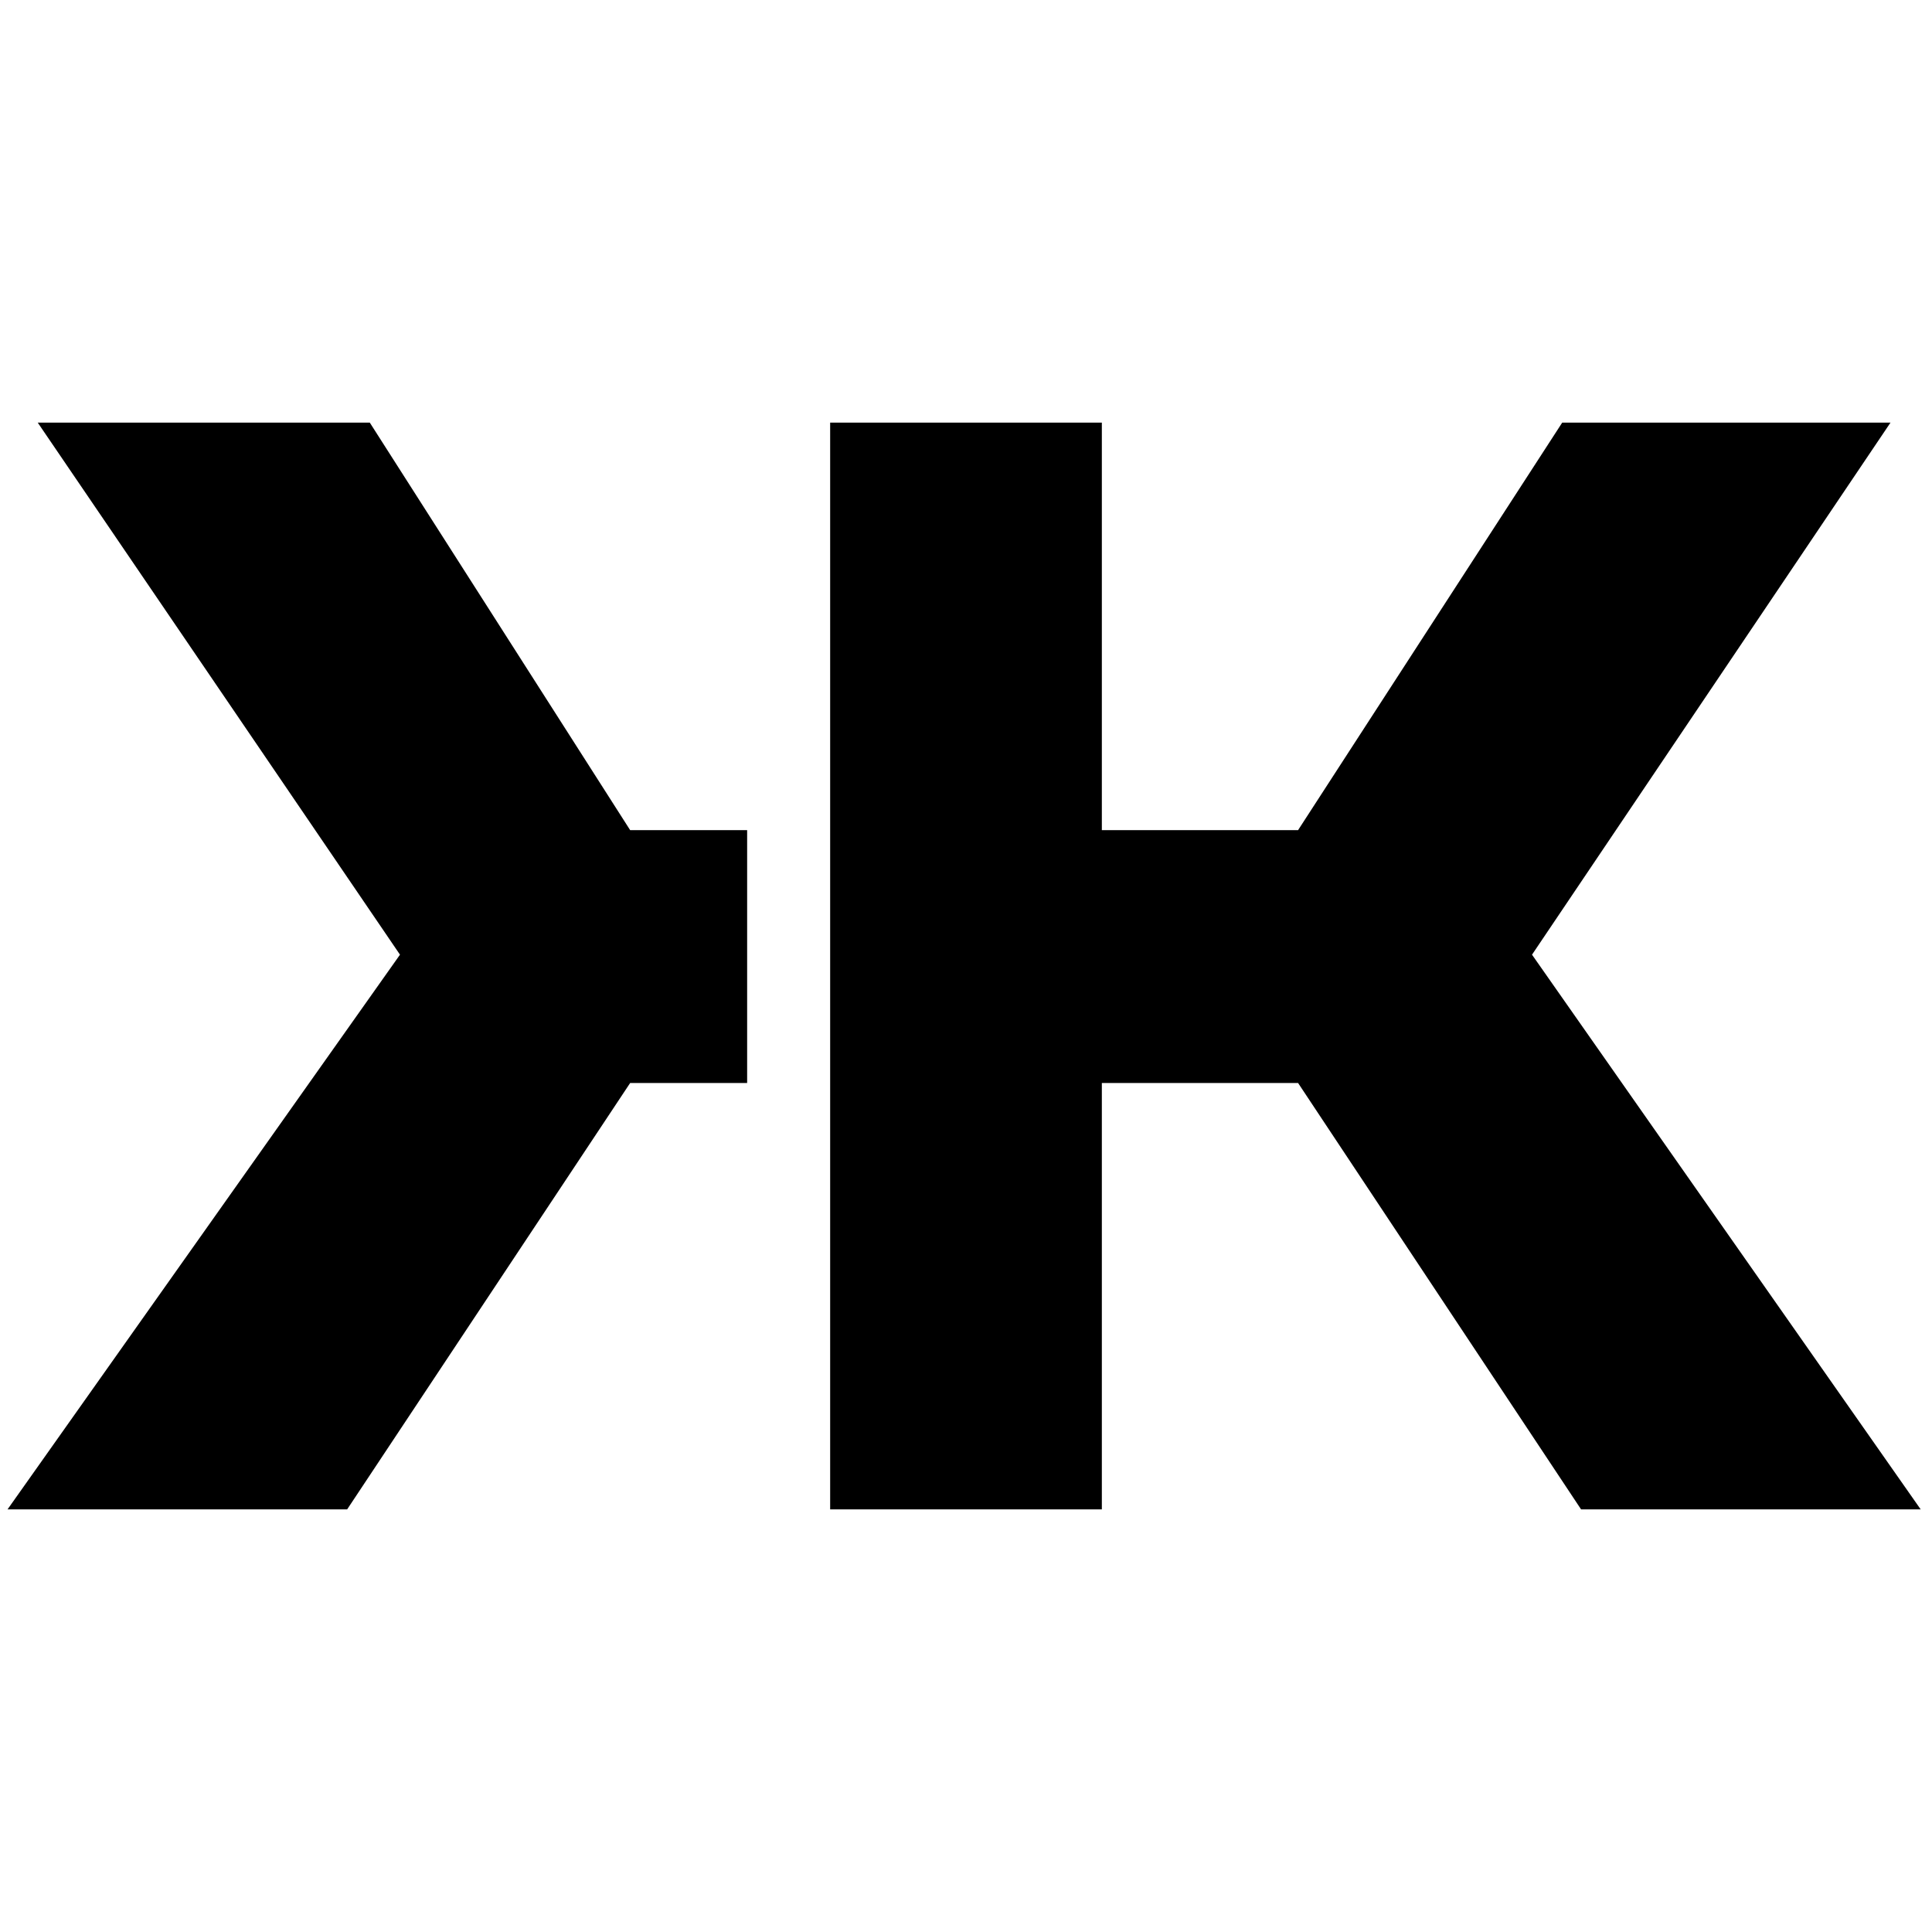
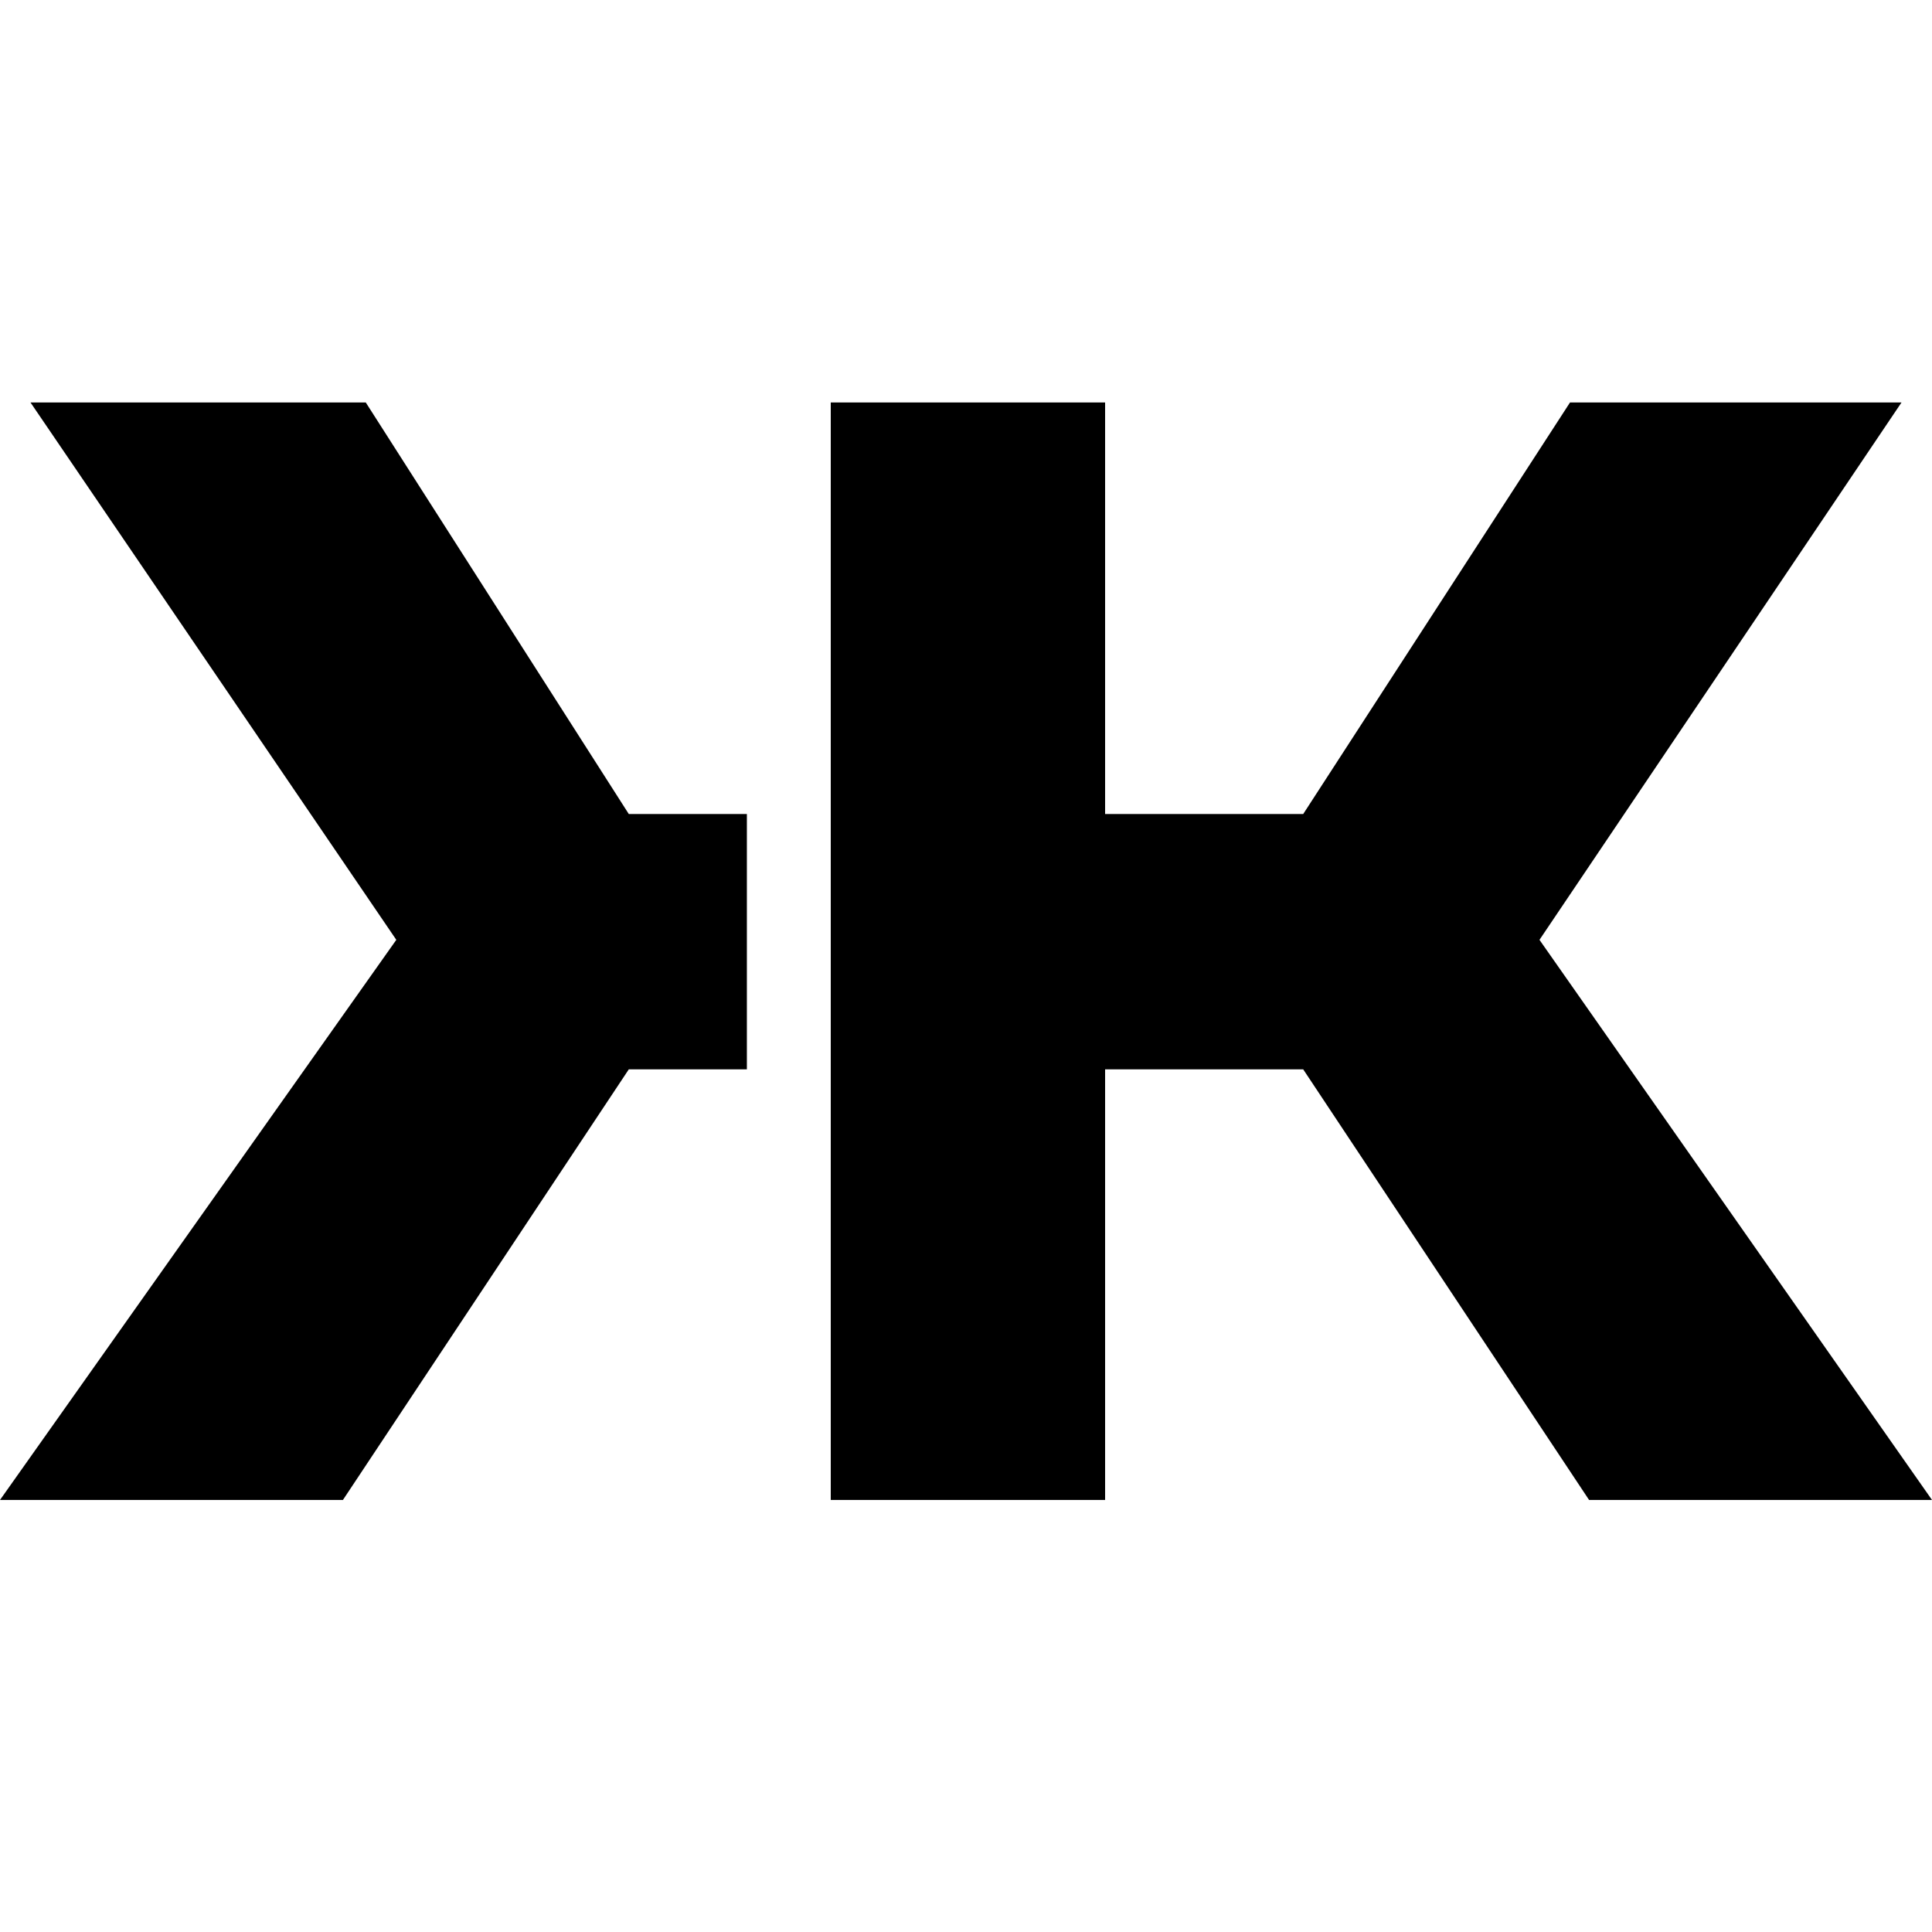
- <svg xmlns="http://www.w3.org/2000/svg" viewBox="0 0 512 512">
-   <path d="m92 400l-90 0 104-147-96-141 88 0 69 108 31 0 0 67-31 0-75 113m0 0l-90 0 104-147-96-141 88 0 69 108 31 0 0 67-31 0-75 113m327 0l-75-113-52 0 0 113-72 0 0-288 72 0 0 108 52 0 70-108 87 0-95 141 103 147-90 0" />
+ <svg xmlns="http://www.w3.org/2000/svg" viewBox="0 -5 24 24">
+   <path d="M4.26,13.633 L0,13.633 L4.923,6.675 L0.379,0 L4.544,0 L7.811,5.112 L9.278,5.112 L9.278,8.284 L7.811,8.284 L4.26,13.633 M4.26,13.633 L0,13.633 L4.923,6.675 L0.379,0 L4.544,0 L7.811,5.112 L9.278,5.112 L9.278,8.284 L7.811,8.284 L4.26,13.633 M19.74,13.633 L16.189,8.284 L13.728,8.284 L13.728,13.633 L10.32,13.633 L10.32,0 L13.728,0 L13.728,5.112 L16.189,5.112 L19.503,0 L23.621,0 L19.124,6.675 L24,13.633 L19.74,13.633" id="Shape" />
</svg>
